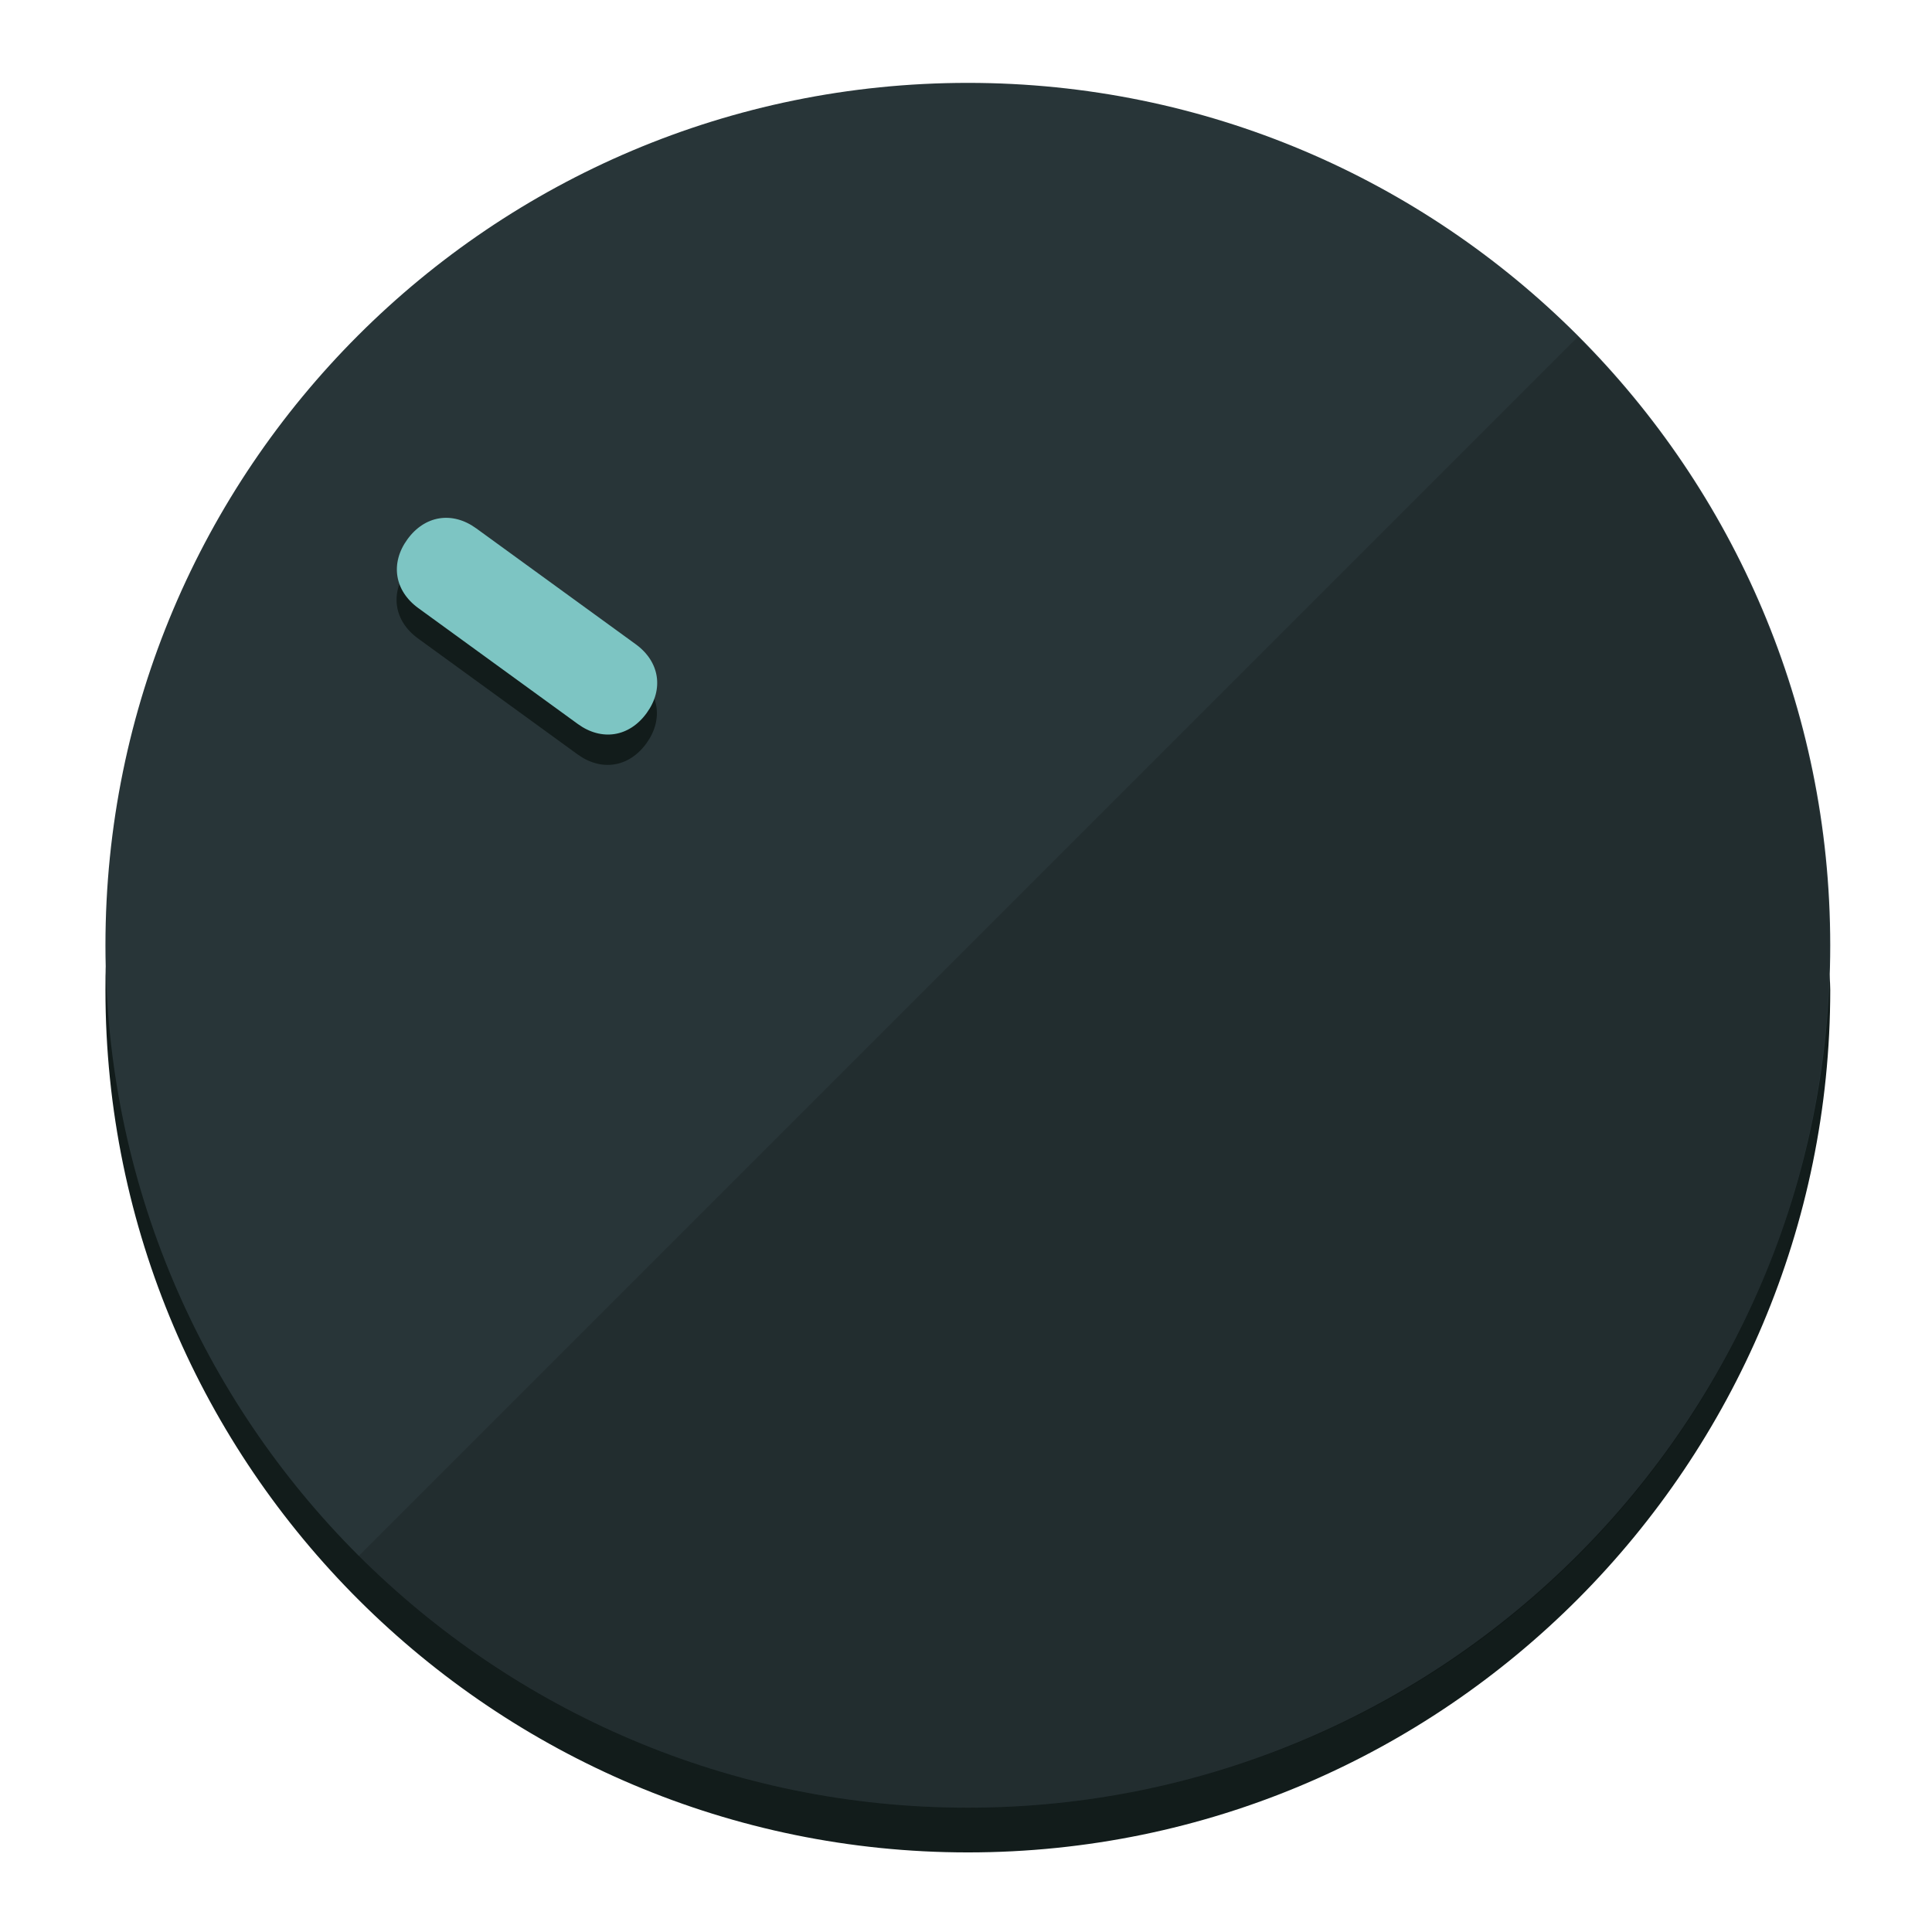
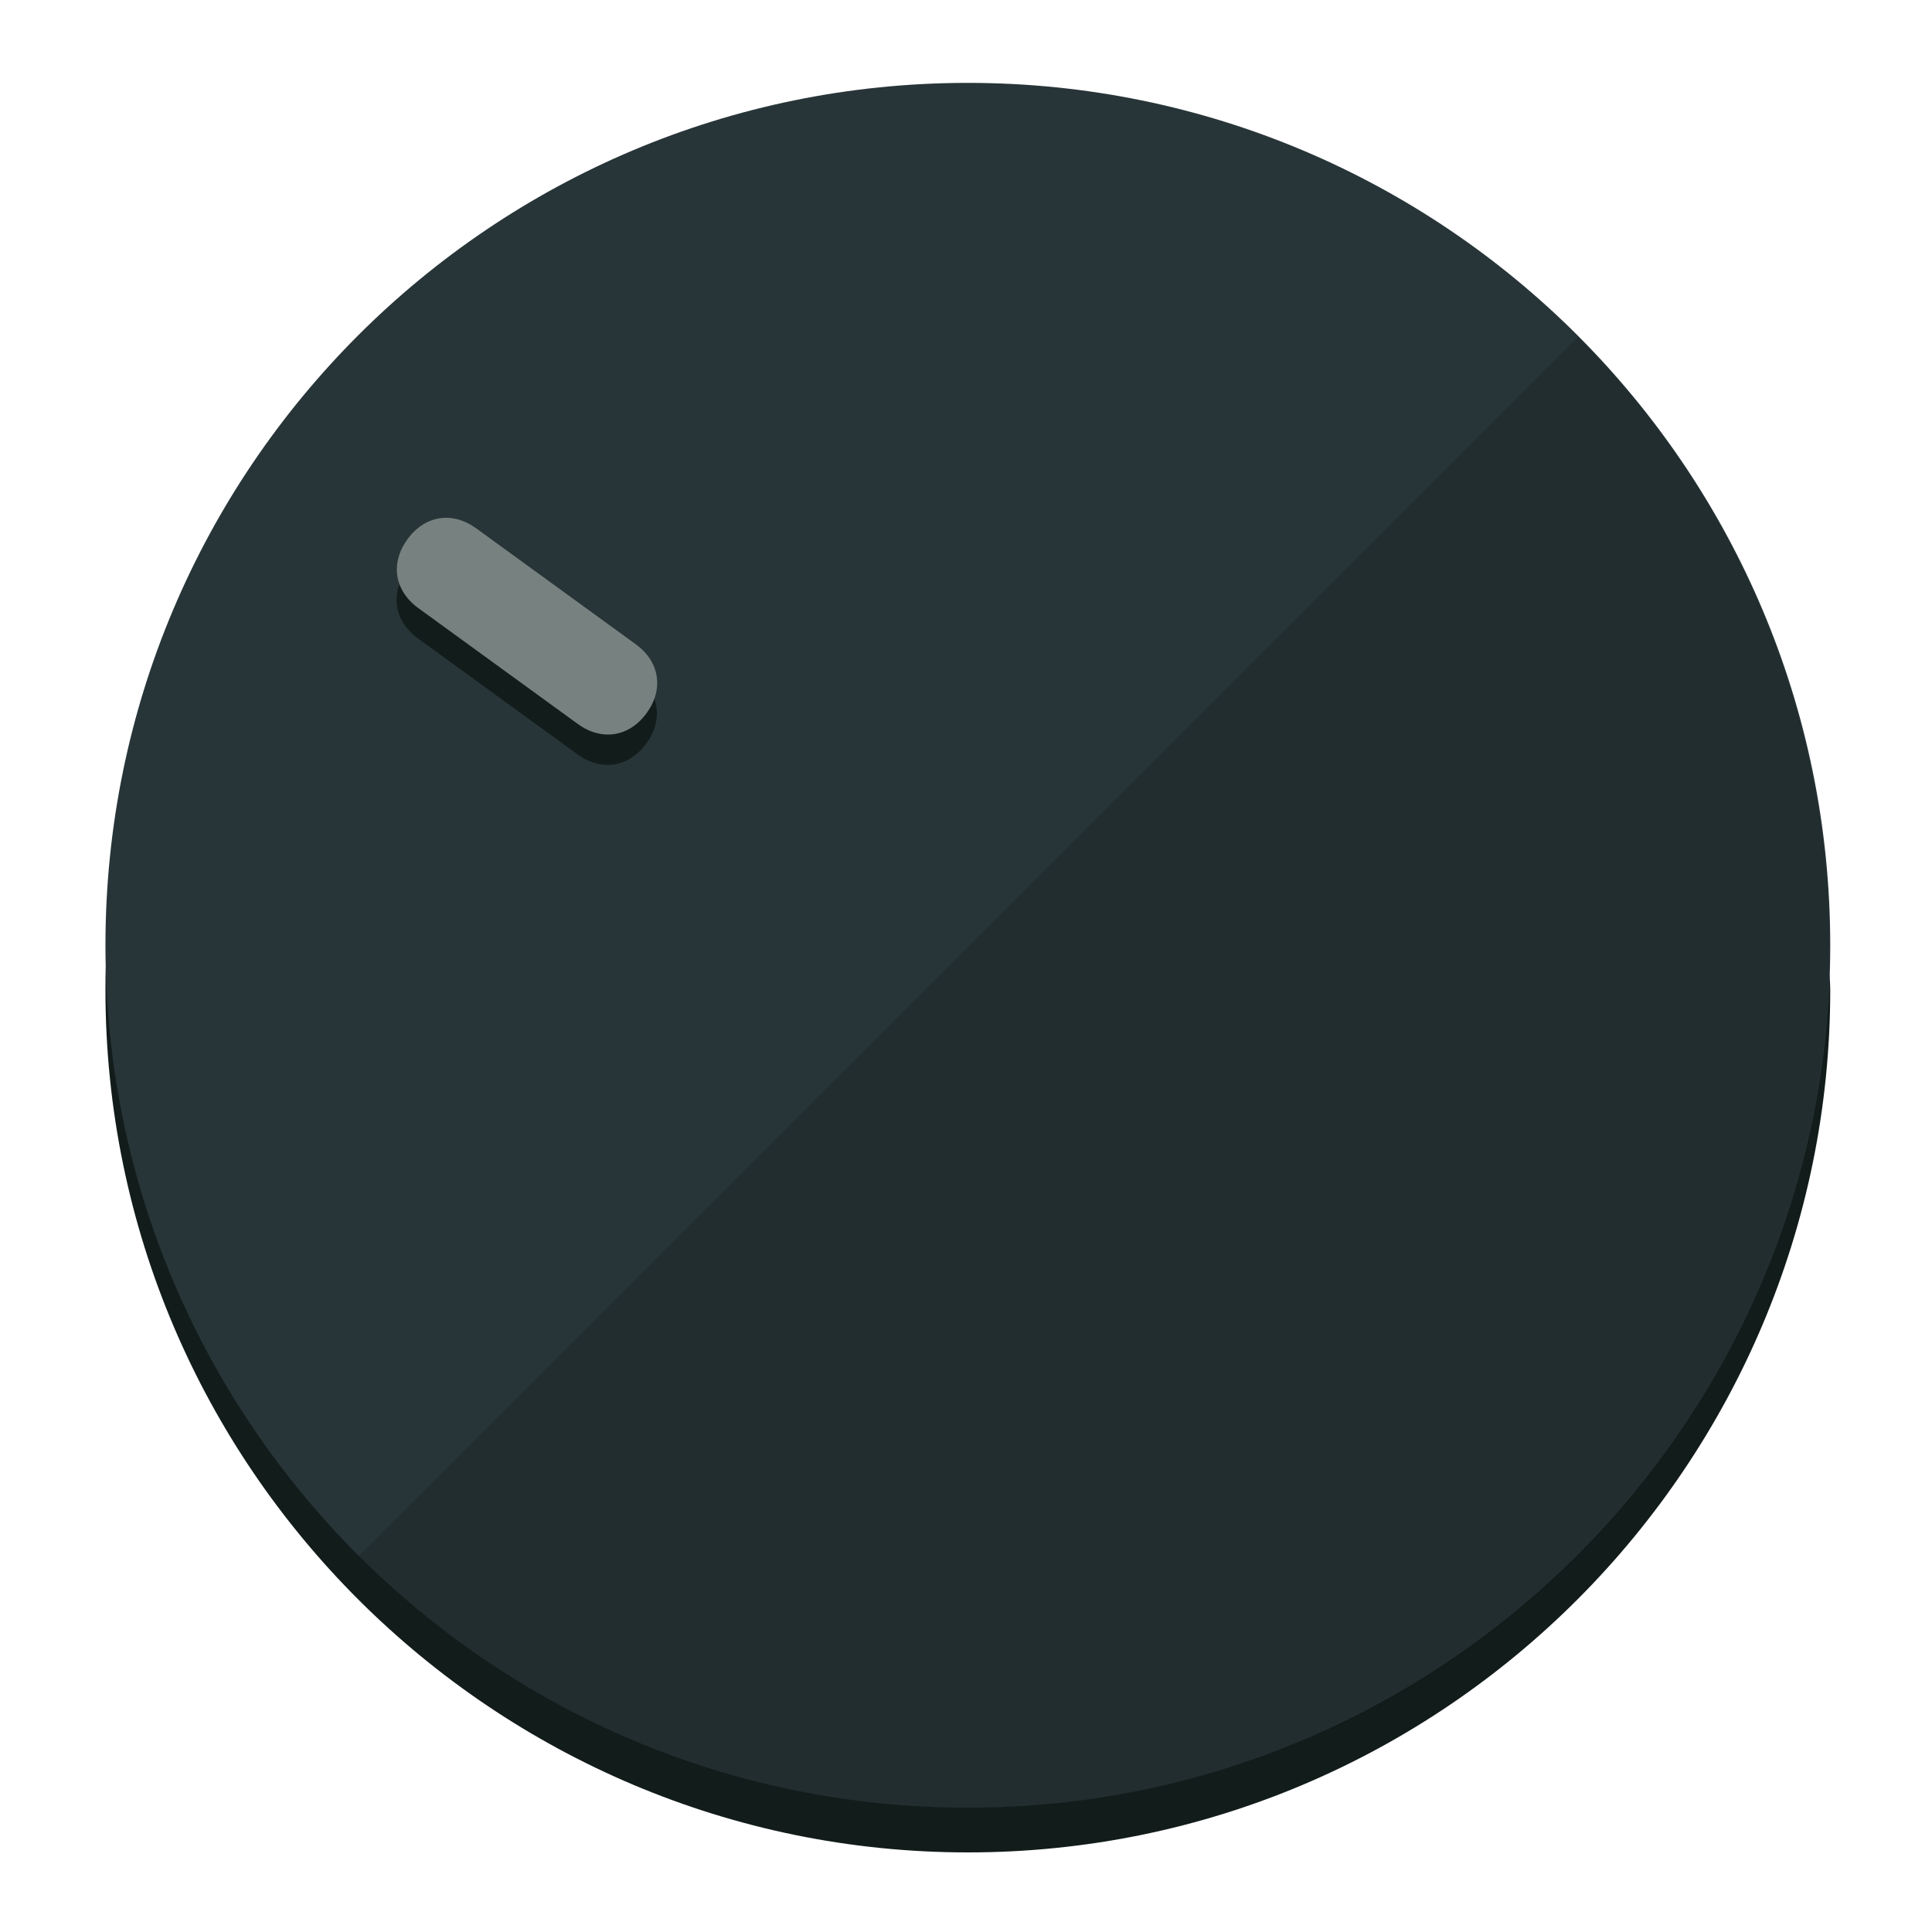
<svg xmlns="http://www.w3.org/2000/svg" height="120px" width="120px" version="1.1" id="Layer_1" viewBox="0 0 496.8 496.8" xml:space="preserve">
  <defs id="defs23" />
  <g id="g3158">
    <path style="display:inline;fill:#121c1b;fill-opacity:1;stroke-width:1.584" d="m 248.875,445.92 c 116.582,0 212.89,-91.238 220.493,-205.286 0,5.069 1.267,8.87 1.267,13.939 0,121.651 -98.842,221.76 -221.76,221.76 -121.651,0 -221.76,-98.842 -221.76,-221.76 0,-5.069 0,-8.87 1.267,-13.939 7.603,114.048 103.91,205.286 220.493,205.286 z" id="path8" />
    <circle style="display:inline;fill:#283538;fill-opacity:1;stroke-width:1.584" cx="248.875" cy="243.071" r="221.76" id="circle12" />
    <path style="display:inline;fill:#000000;fill-opacity:0.154;stroke-width:1.587" d="m 405.744,86.606 c 86.308,86.308 86.308,227.193 0,313.5 -86.308,86.308 -227.193,86.308 -313.5,0" id="path14" />
  </g>
  <g id="g3198">
    <circle style="display:none;fill:#000000;fill-opacity:0;stroke-width:1.584" cx="-51.017" cy="344.188" r="221.76" id="circle12-3" transform="rotate(-54)" />
    <path style="display:inline;fill:#121c1b;fill-opacity:1;stroke-width:1.584" d="m 163.397,173.469 c 6.151,4.469 7.272,11.549 2.803,17.7 v 0 c -4.469,6.151 -11.549,7.272 -17.7,2.803 l -41.007,-29.794 c -6.151,-4.469 -7.272,-11.549 -2.803,-17.7 v 0 c 4.469,-6.151 11.549,-7.272 17.7,-2.803 z" id="path3789" />
-     <path style="display:inline;fill:#7DC5C3;stroke-width:1.584" d="m 163.475,165.664 c 6.151,4.469 7.272,11.549 2.803,17.7 v 0 c -4.469,6.151 -11.549,7.272 -17.7,2.803 l -41.007,-29.794 c -6.151,-4.469 -7.272,-11.549 -2.803,-17.7 v 0 c 4.469,-6.151 11.549,-7.272 17.7,-2.803 z" id="path915" />
+     <path style="display:inline;fill:#77817F;stroke-width:1.584" d="m 163.475,165.664 c 6.151,4.469 7.272,11.549 2.803,17.7 v 0 c -4.469,6.151 -11.549,7.272 -17.7,2.803 l -41.007,-29.794 c -6.151,-4.469 -7.272,-11.549 -2.803,-17.7 v 0 c 4.469,-6.151 11.549,-7.272 17.7,-2.803 z" id="path915" />
  </g>
</svg>
